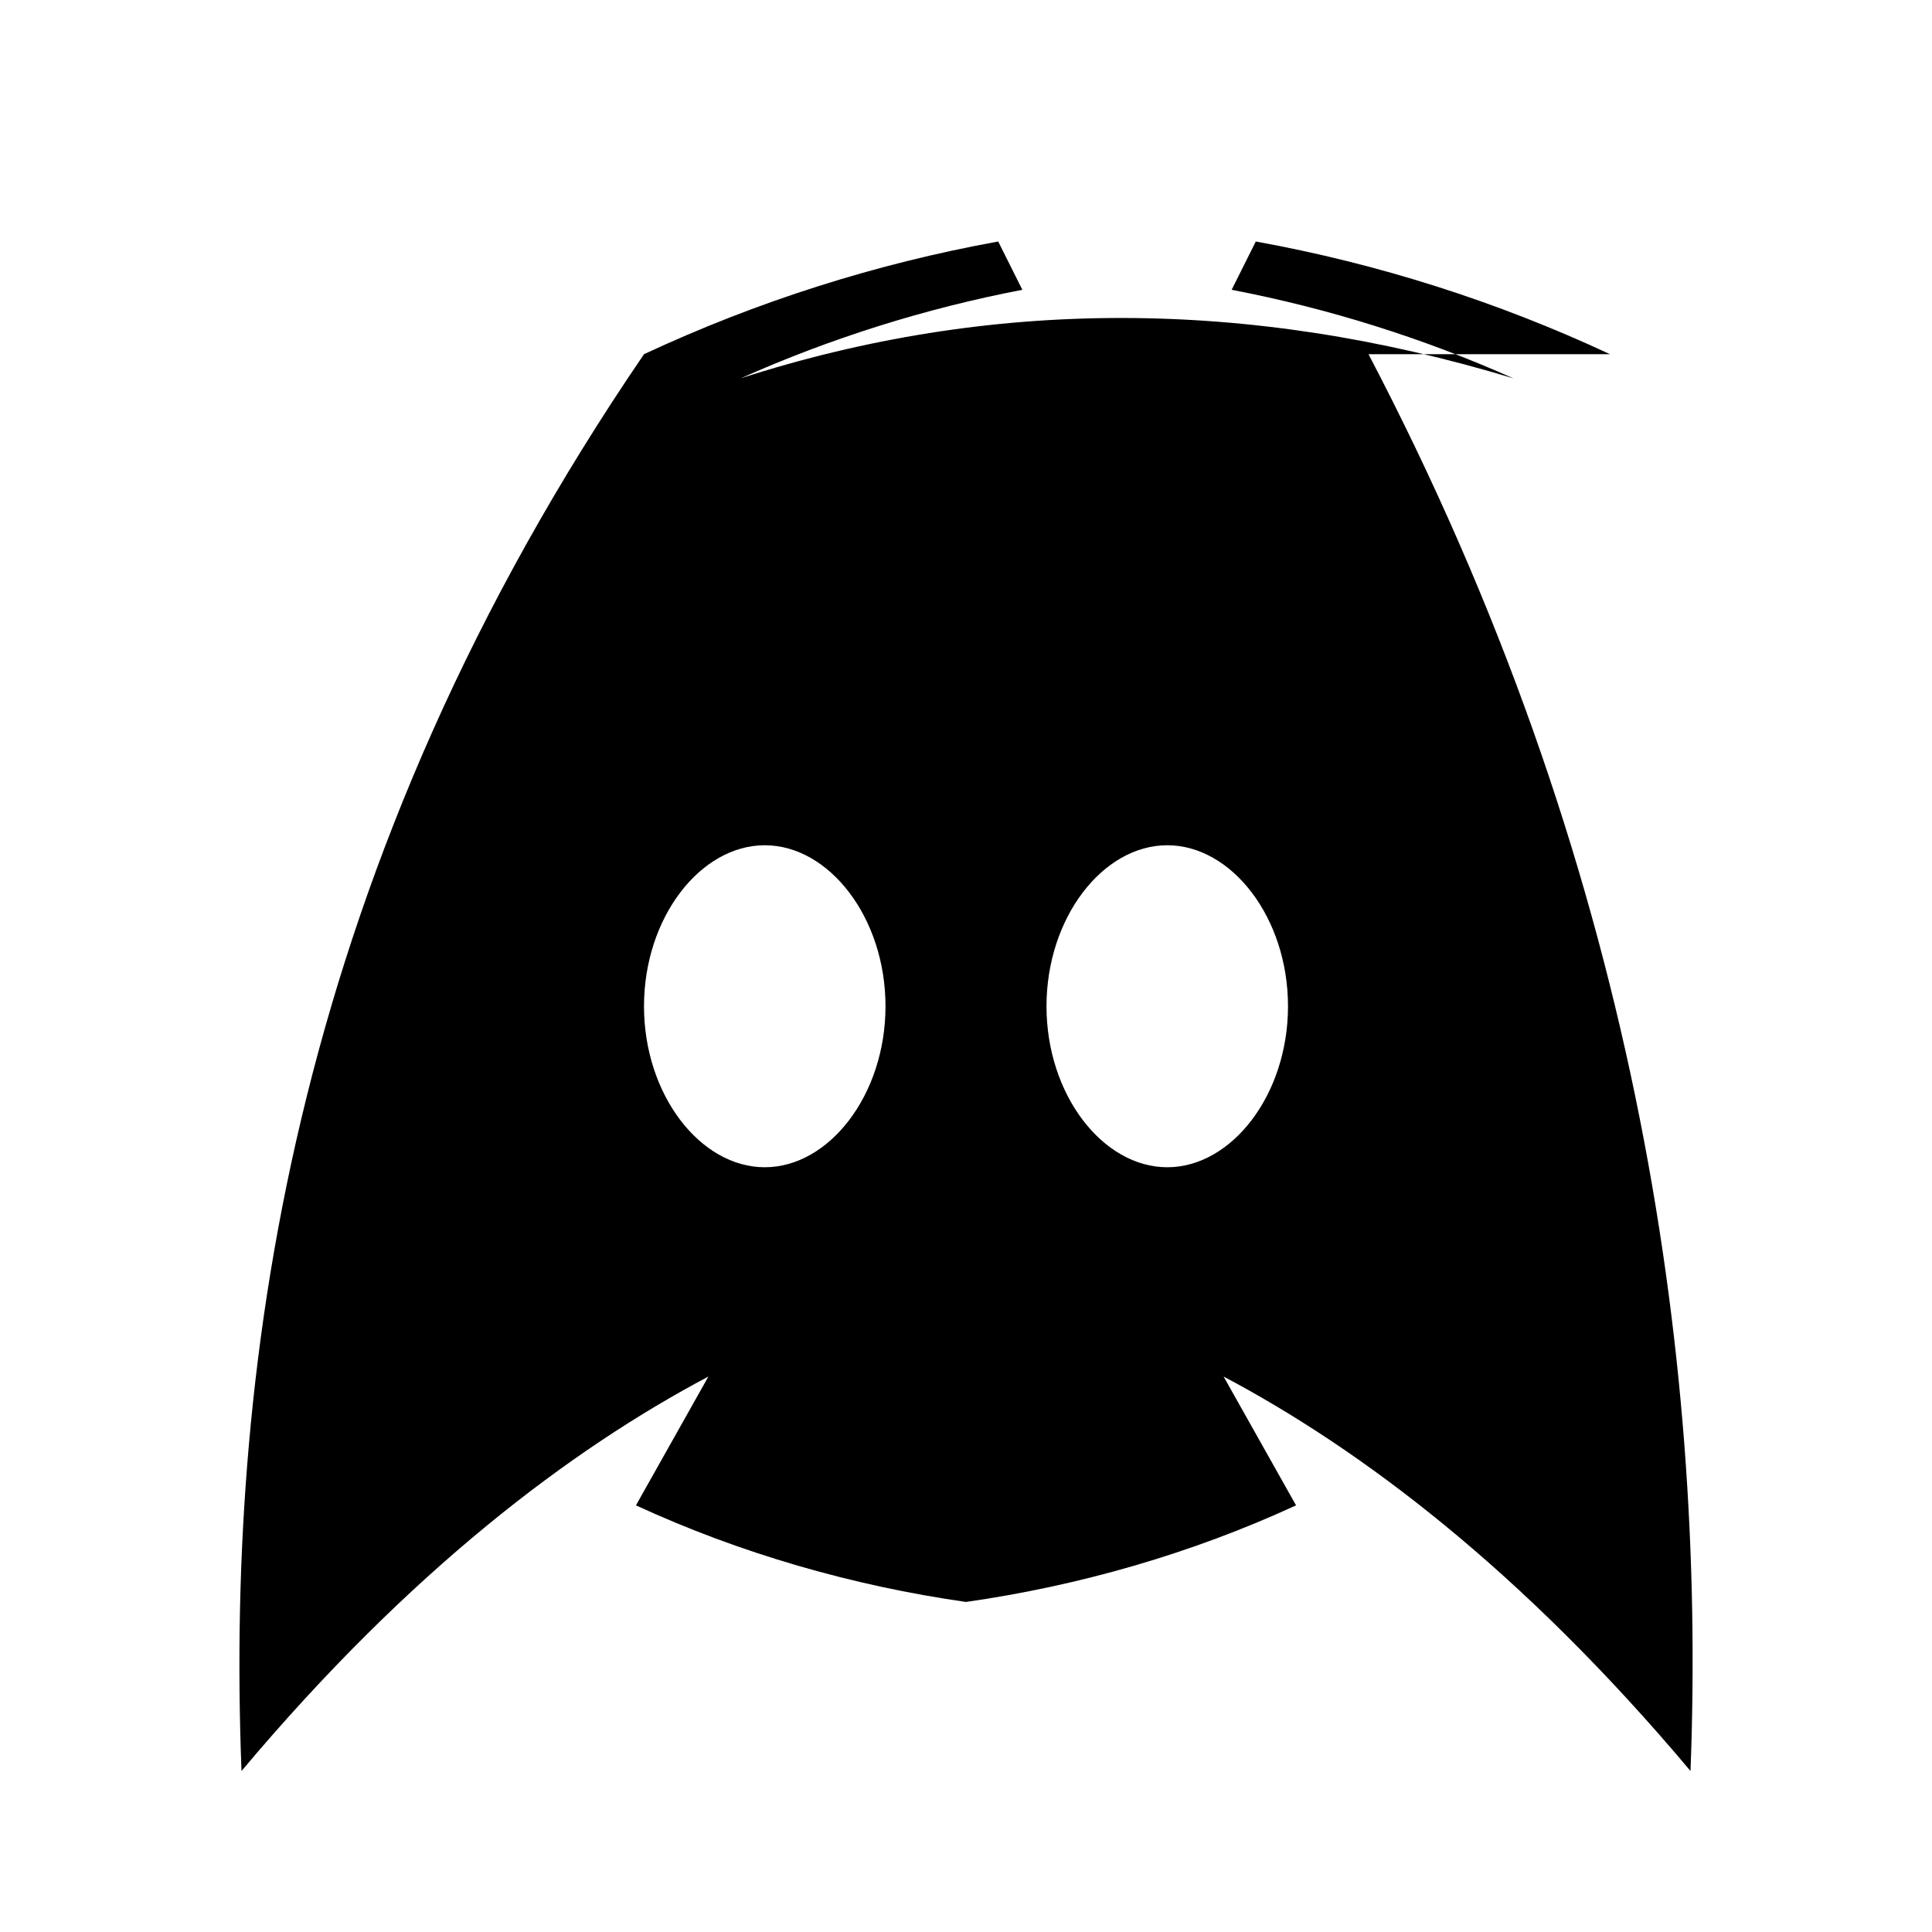
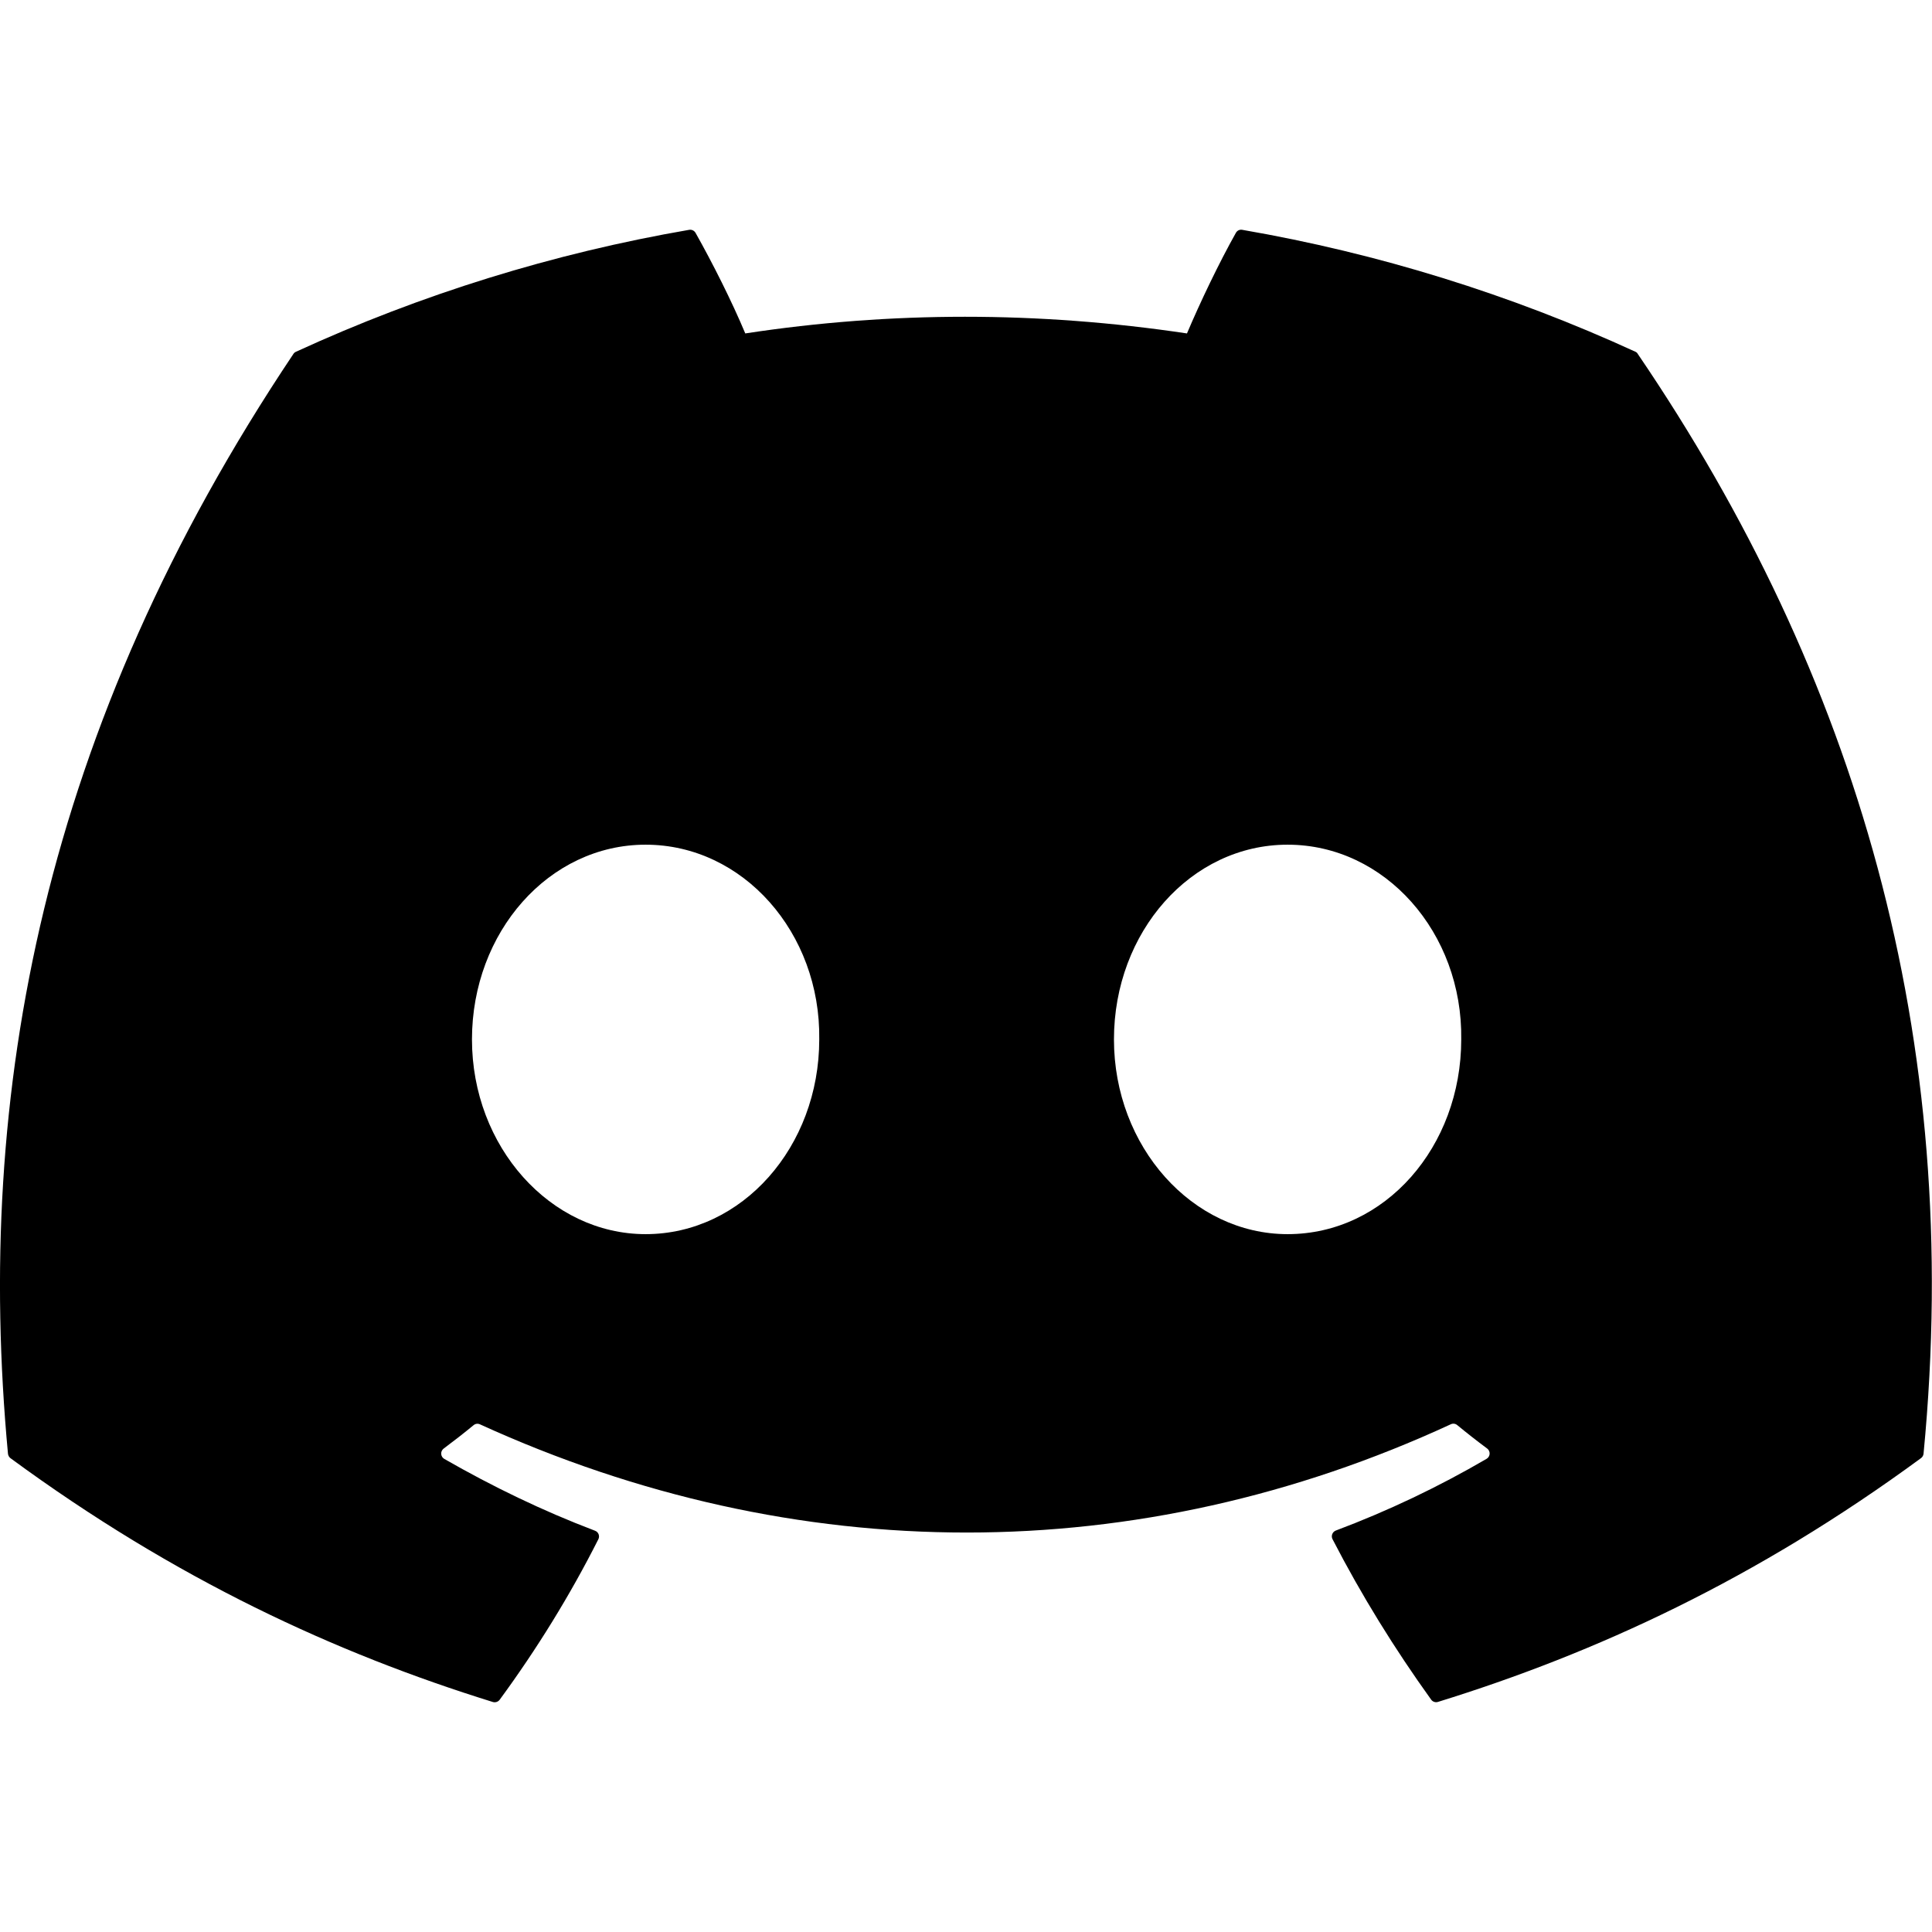
- <svg xmlns="http://www.w3.org/2000/svg" viewBox="0 0 24 24">
-   <path fill="currentColor" d="M20 4.4A18 18 0 0 0 15.6 3l-.3.6a16 16 0 0 1 3.5 1.1c-3.3-1-6.5-1-9.6 0a16 16 0 0 1 3.5-1.1L12.4 3A18 18 0 0 0 8 4.4C3.7 10.7 2.8 16.8 3 22c2.1-2.5 4.1-4 5.8-4.9l-.9 1.6c1.3.6 2.7 1 4.1 1.2 1.4-.2 2.8-.6 4.1-1.2l-.9-1.6c1.7.9 3.7 2.4 5.8 4.9 .2-5.2-.7-11.3-4-17.6ZM9.5 14.5c-.8 0-1.5-.9-1.5-2s.7-2 1.5-2 1.5.9 1.5 2-.7 2-1.5 2Zm5 0c-.8 0-1.5-.9-1.5-2s.7-2 1.5-2 1.5.9 1.5 2-.7 2-1.5 2Z" />
+ <svg xmlns="http://www.w3.org/2000/svg" role="img" viewBox="0 0 24 24">
+   <path d="M20.317 4.37a19.791 19.791 0 00-4.885-1.515.074.074 0 00-.079.037c-.211.375-.445.865-.608 1.25-1.845-.276-3.68-.276-5.487 0-.164-.393-.406-.874-.618-1.25a.077.077 0 00-.079-.037 19.736 19.736 0 00-4.885 1.515.07.07 0 00-.032.028C.533 9.046-.319 13.58.099 18.058a.082.082 0 00.031.056c2.053 1.508 4.041 2.423 5.993 3.029a.078.078 0 00.084-.028c.462-.63.873-1.295 1.226-1.994a.076.076 0 00-.042-.106c-.653-.248-1.274-.549-1.872-.892a.077.077 0 01-.008-.128c.126-.094.252-.192.372-.291a.074.074 0 01.078-.011c3.928 1.793 8.18 1.793 12.061 0a.074.074 0 01.079.009c.12.099.246.198.373.292a.077.077 0 01-.007.128 12.299 12.299 0 01-1.873.891.077.077 0 00-.041.107c.36.698.772 1.363 1.225 1.993a.076.076 0 00.084.029c1.961-.607 3.95-1.522 6.002-3.029a.077.077 0 00.031-.055c.5-5.177-.838-9.674-3.549-13.66a.061.061 0 00-.031-.029zM8.02 15.331c-1.183 0-2.157-1.086-2.157-2.419 0-1.333.956-2.419 2.157-2.419 1.211 0 2.176 1.095 2.157 2.419 0 1.333-.956 2.419-2.157 2.419zm7.975 0c-1.183 0-2.157-1.086-2.157-2.419 0-1.333.955-2.419 2.157-2.419 1.211 0 2.176 1.095 2.157 2.419 0 1.333-.946 2.419-2.157 2.419Z" />
</svg>
